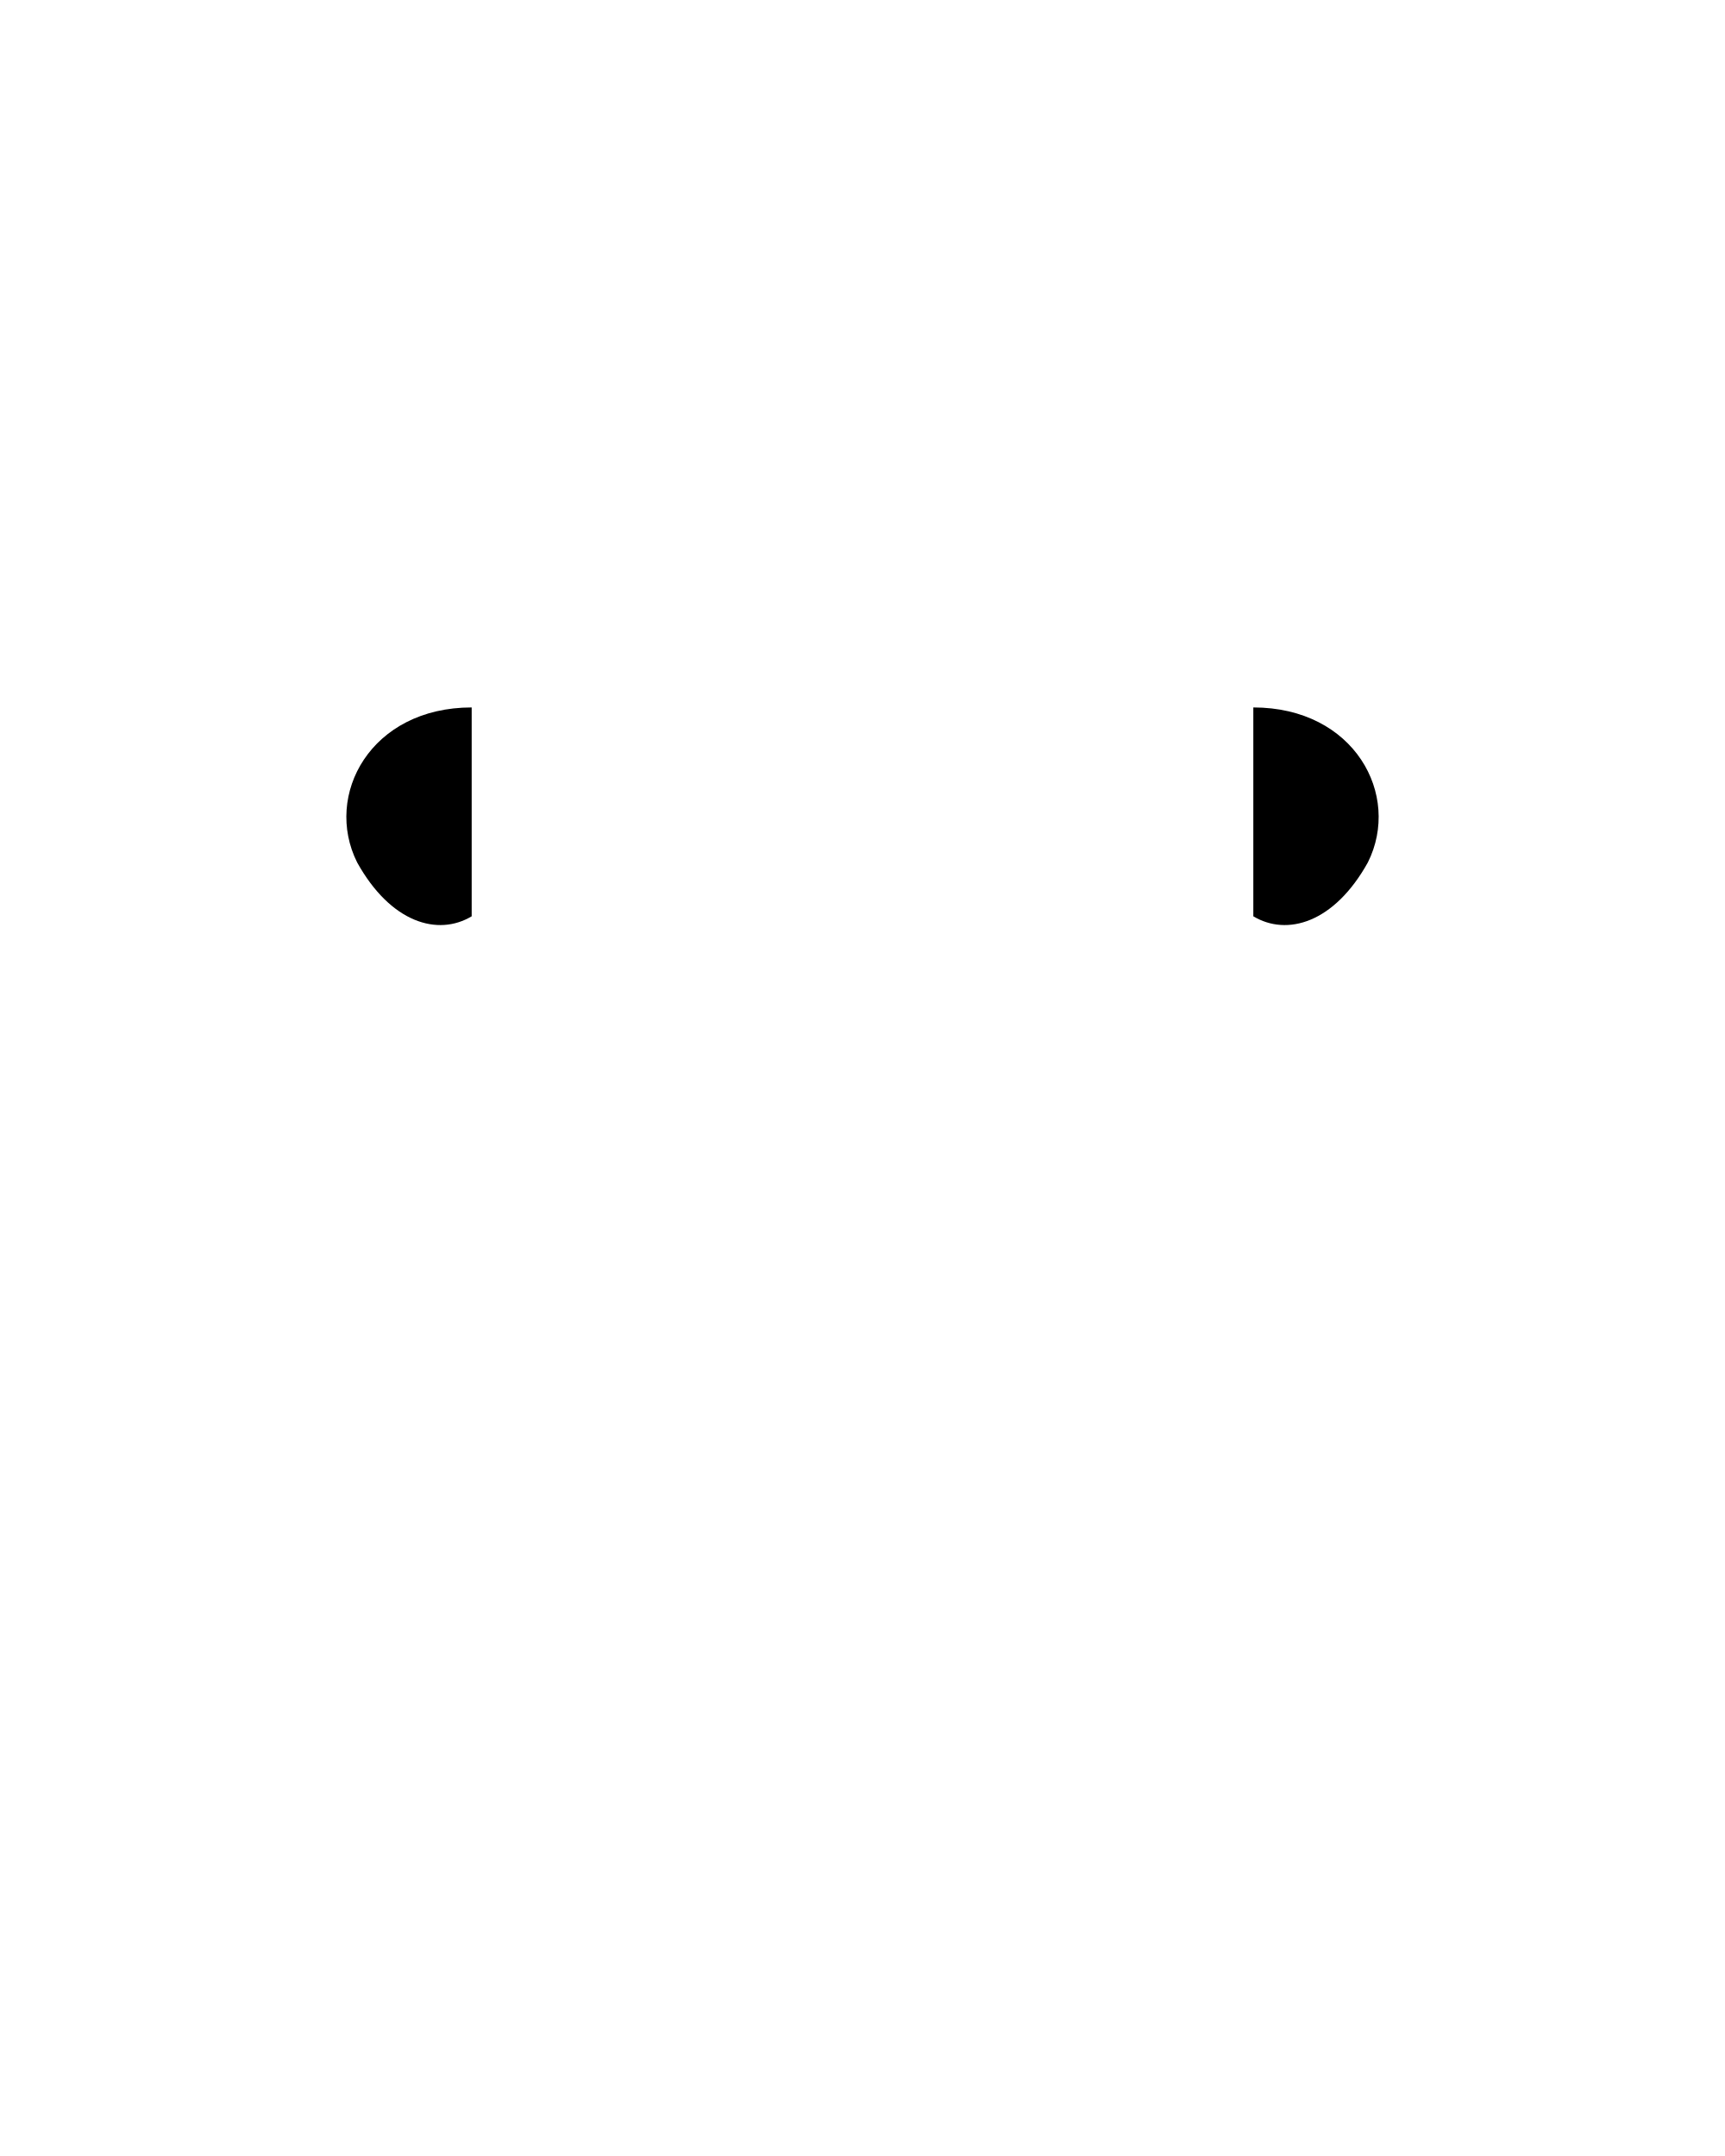
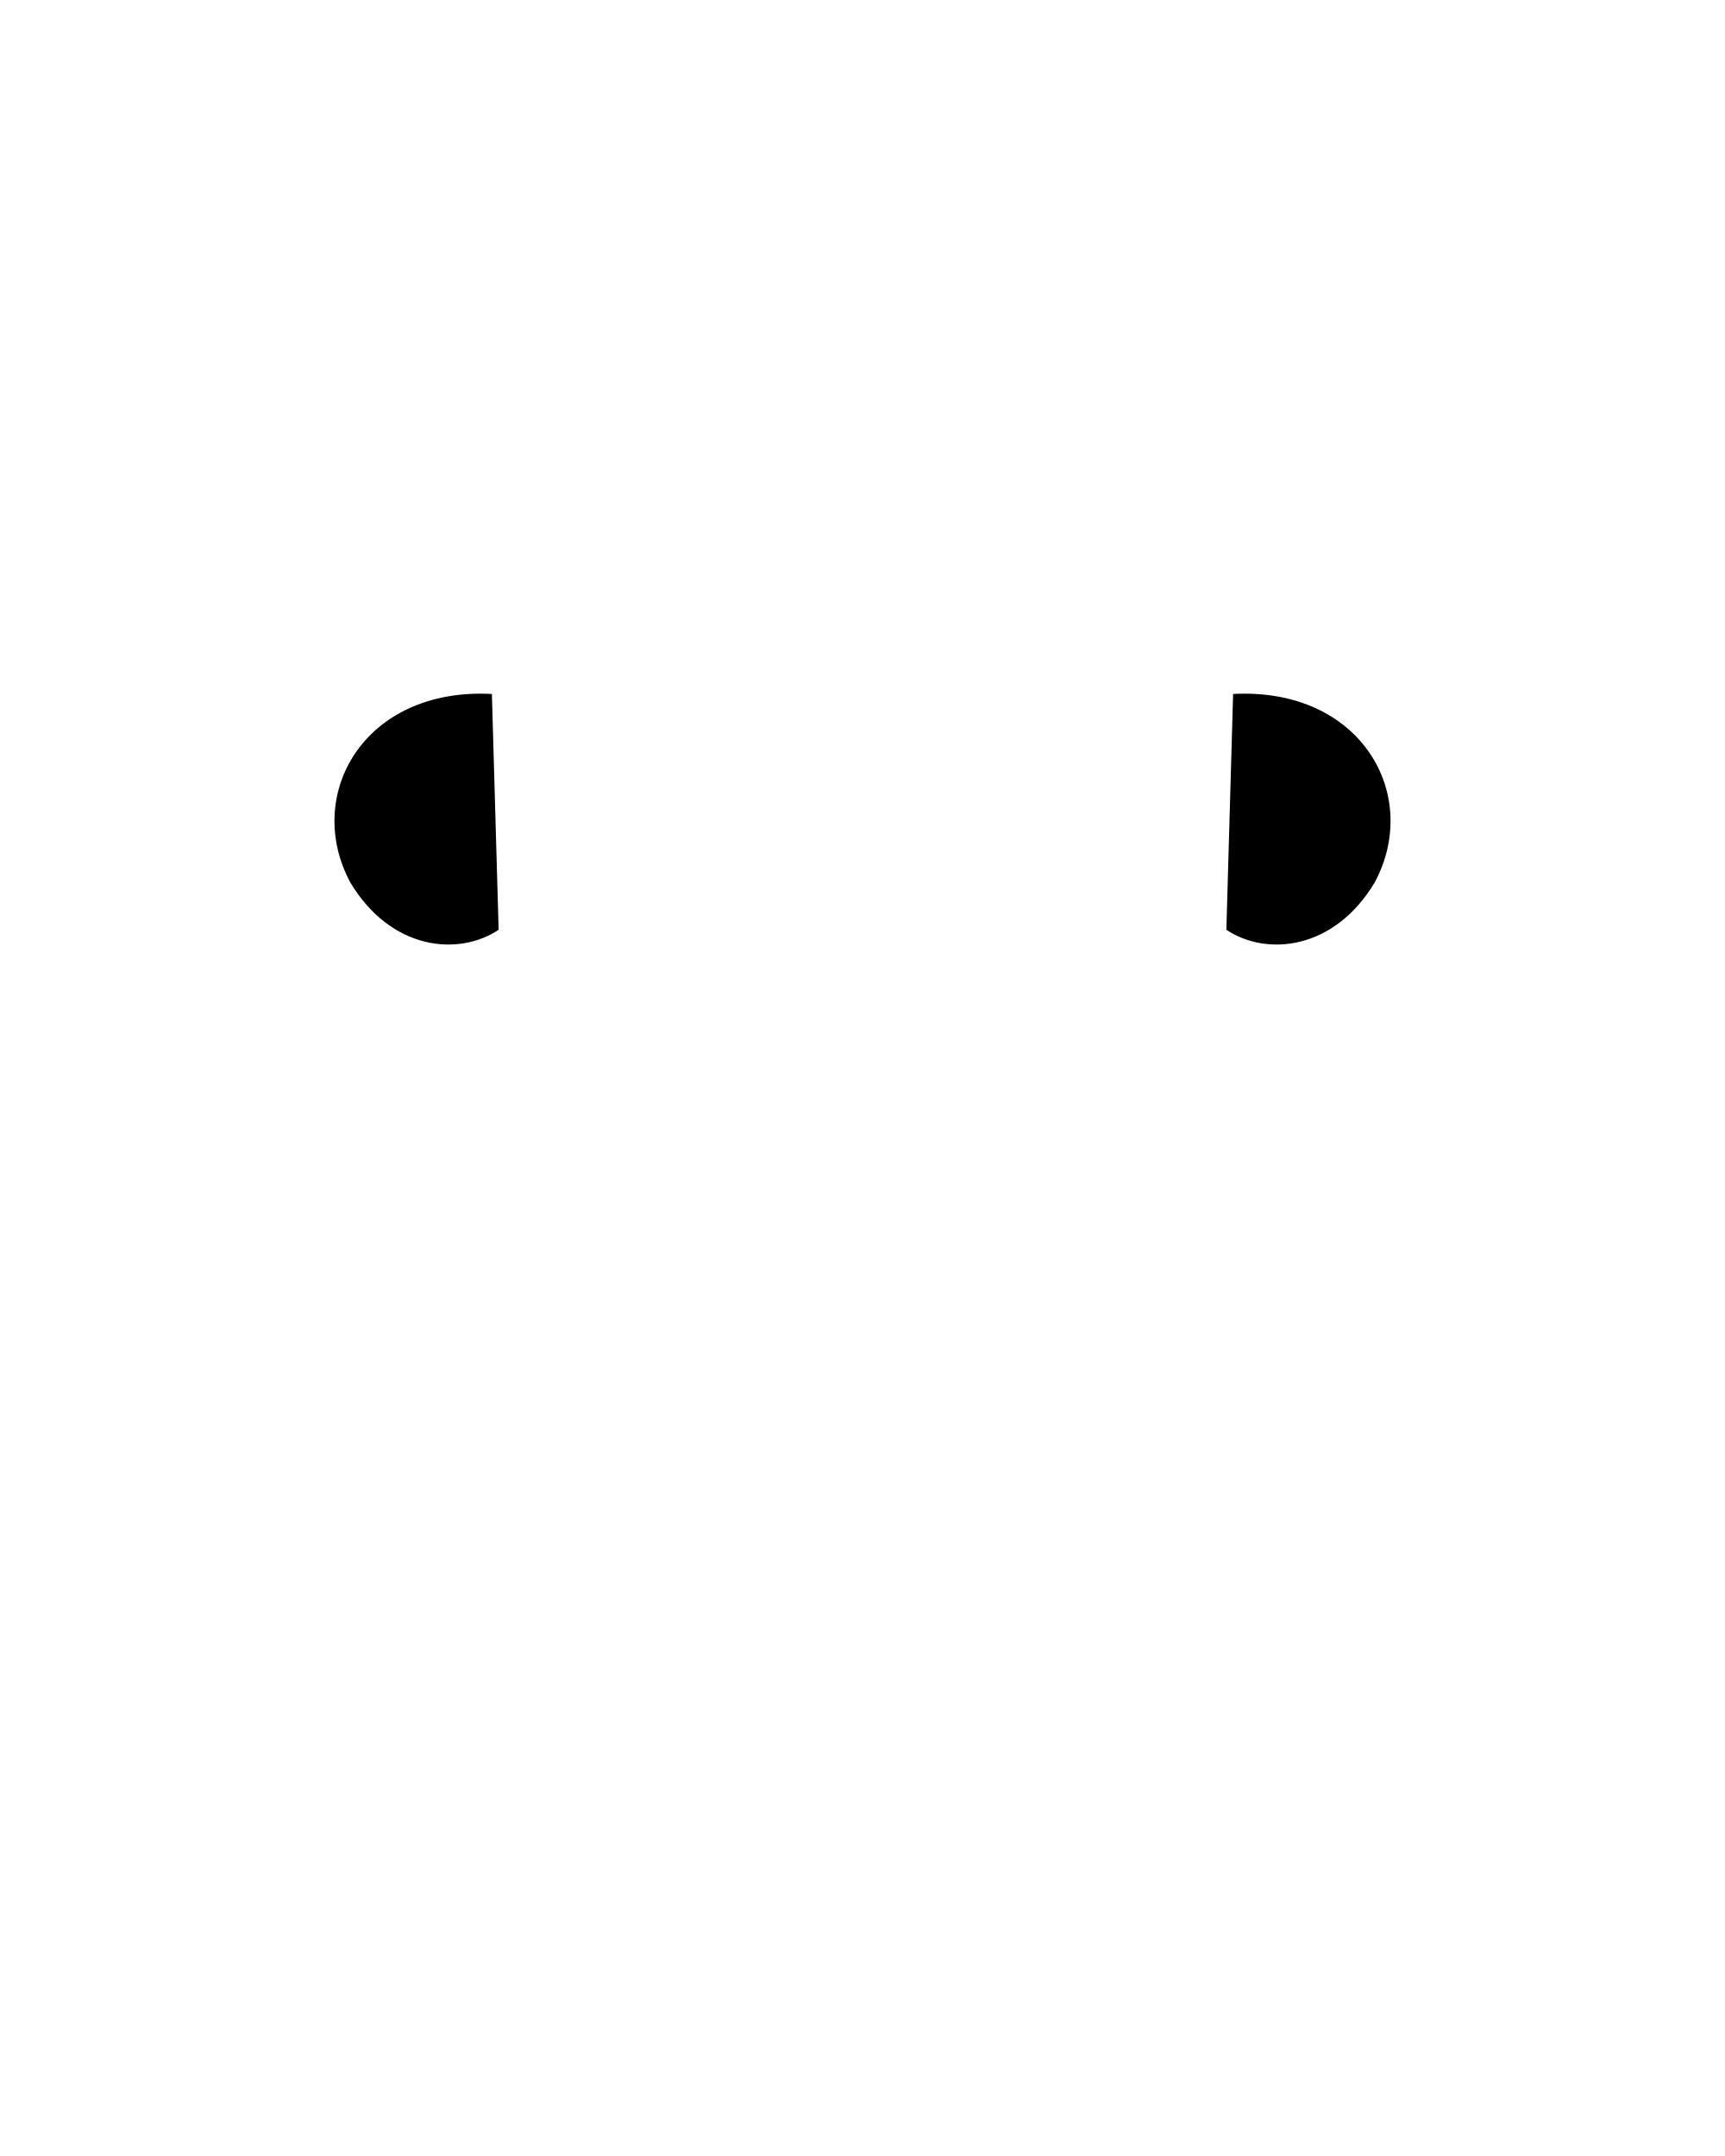
<svg xmlns="http://www.w3.org/2000/svg" viewBox="0 0 256 320" width="256" height="320">
  <g data-part="ear_02" data-category="ear" data-label="1号">
-     <path d="M 70 105 C 55 105, 48 118, 53 128 C 58 137, 65 139, 70 136 Z" fill="token:skin" stroke="token:outline" stroke-width="3.5" stroke-linejoin="round" />
-     <path d="M 186 105 C 201 105, 208 118, 203 128 C 198 137, 191 139, 186 136 Z" fill="token:skin" stroke="token:outline" stroke-width="3.5" stroke-linejoin="round" />
+     <path d="M 73 103 C 54 102, 45 118, 52 131 C 58 141, 68 142, 74 138 Z" fill="token:skin" stroke="token:outline" stroke-width="3.5" stroke-linejoin="round" />
+     <path d="M 183 103 C 202 102, 211 118, 204 131 C 198 141, 188 142, 182 138 Z" fill="token:skin" stroke="token:outline" stroke-width="3.5" stroke-linejoin="round" />
  </g>
</svg>
